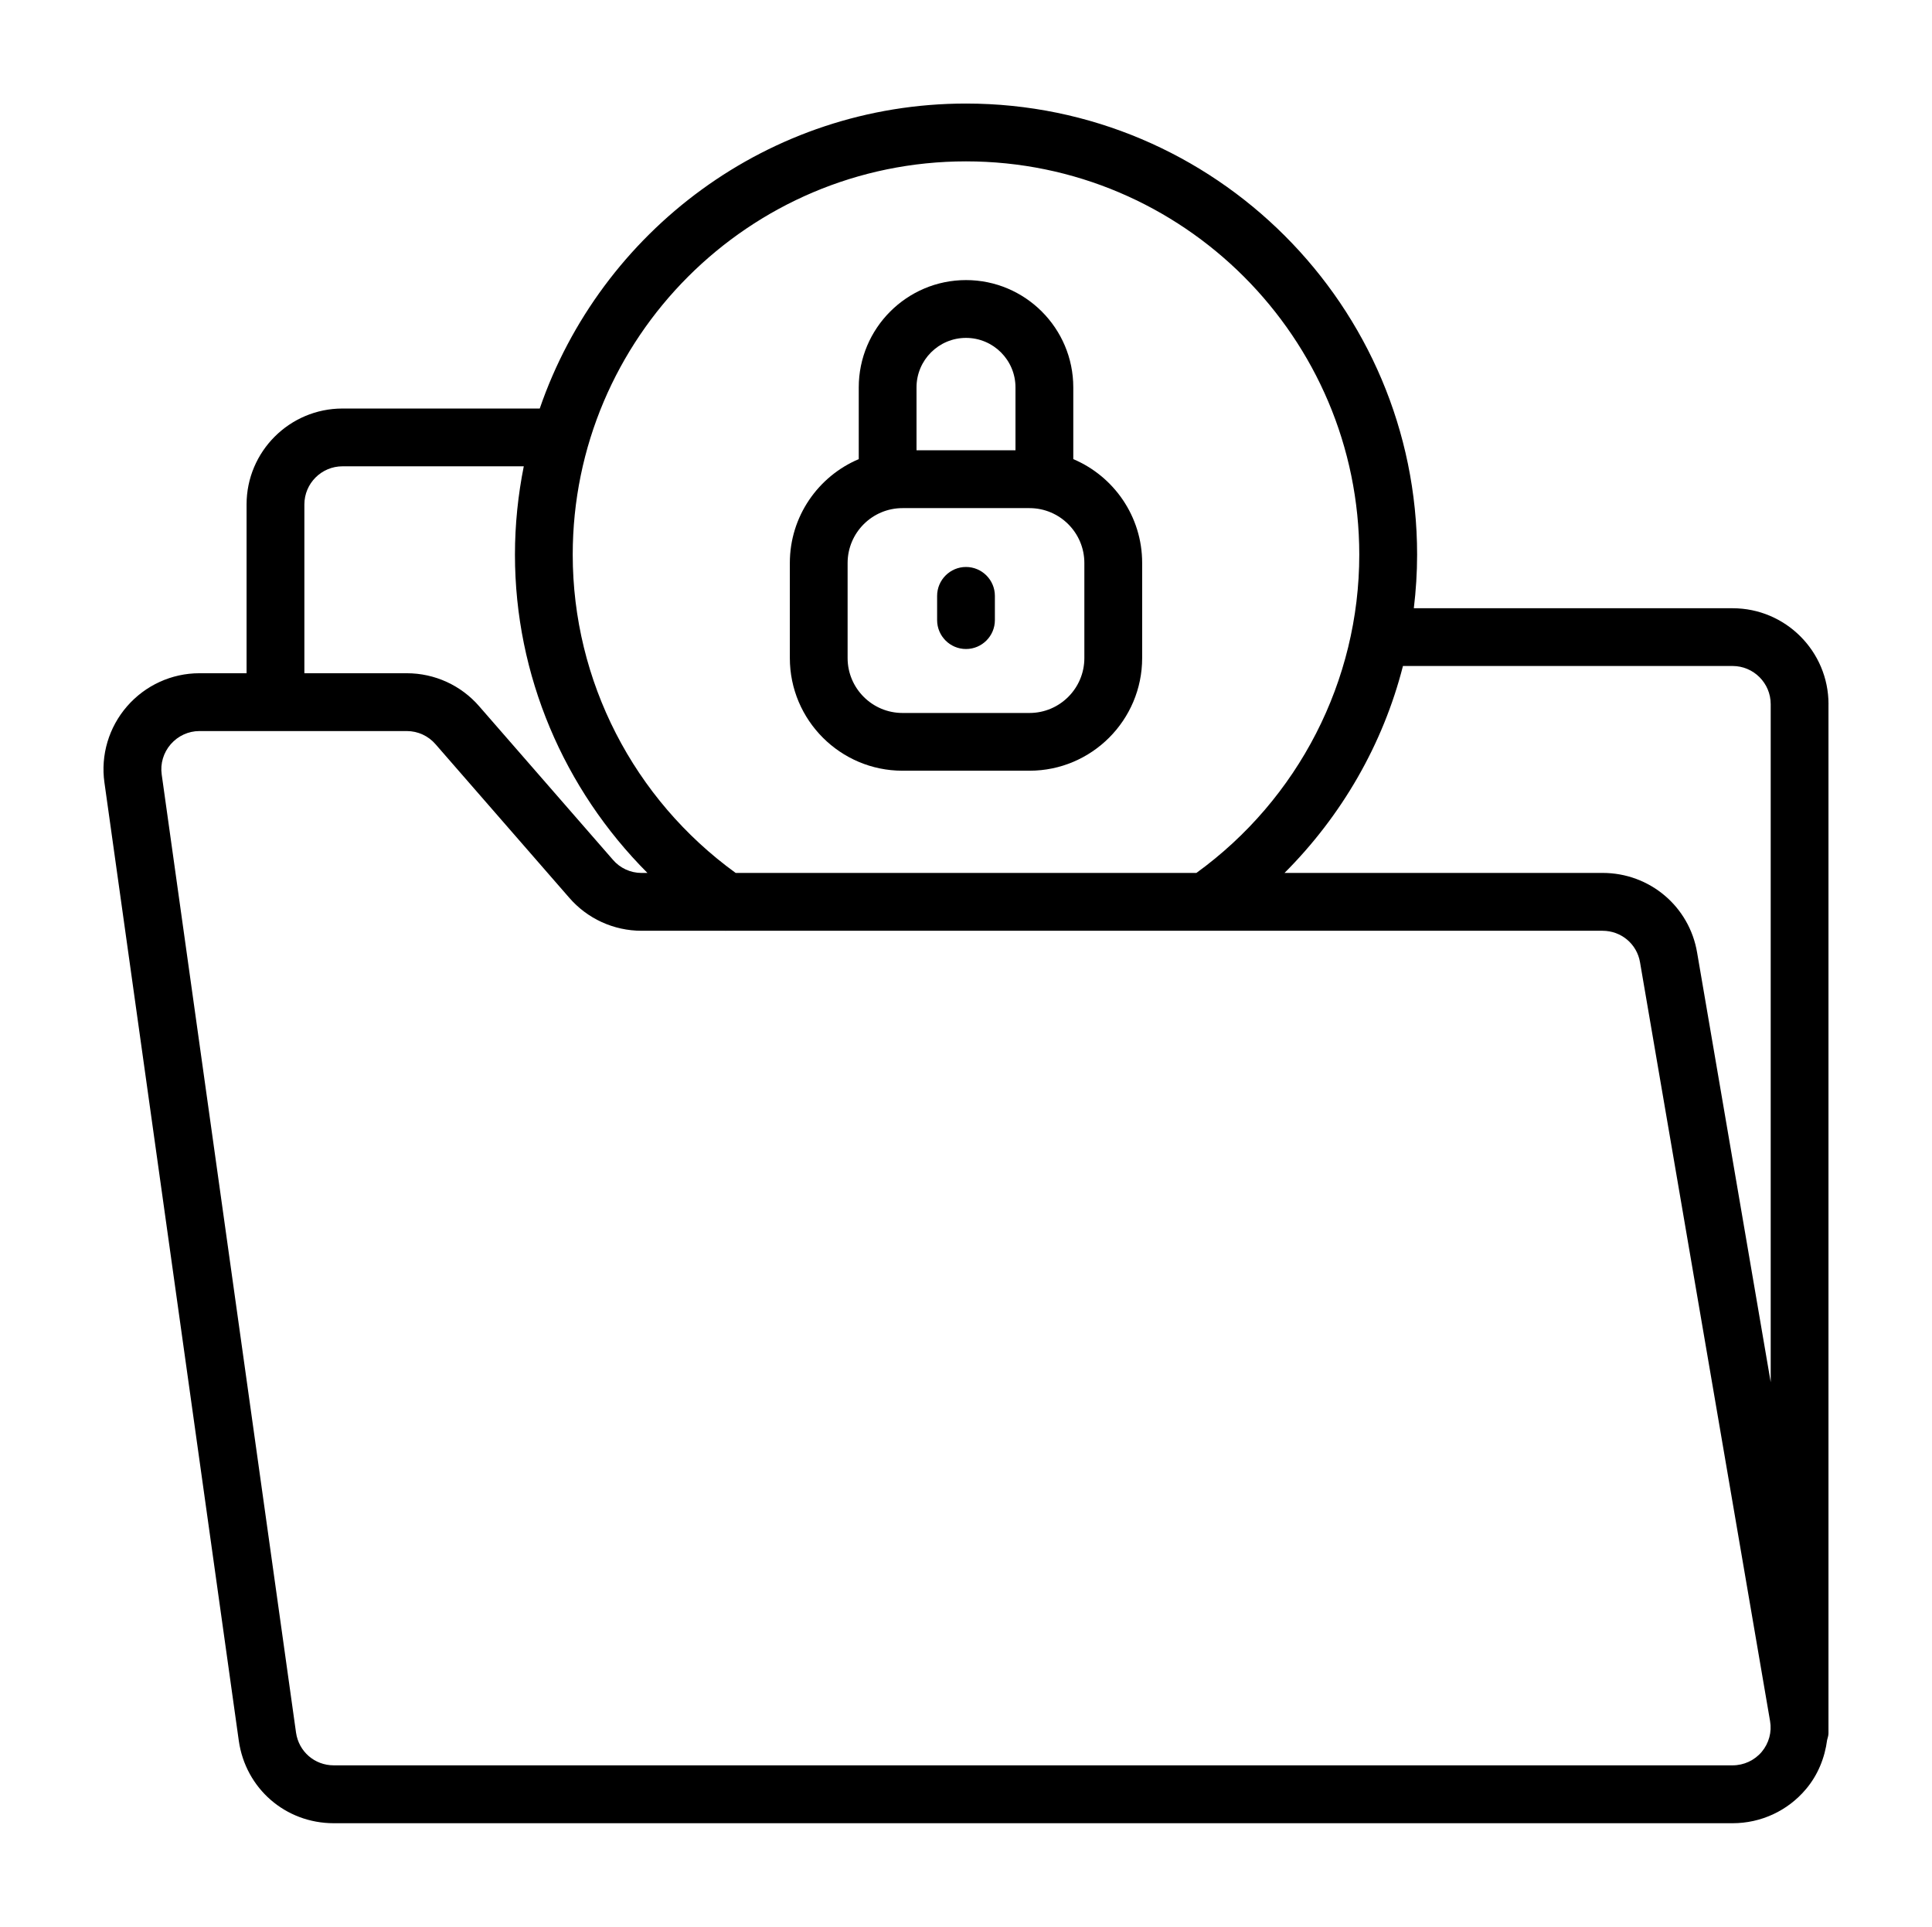
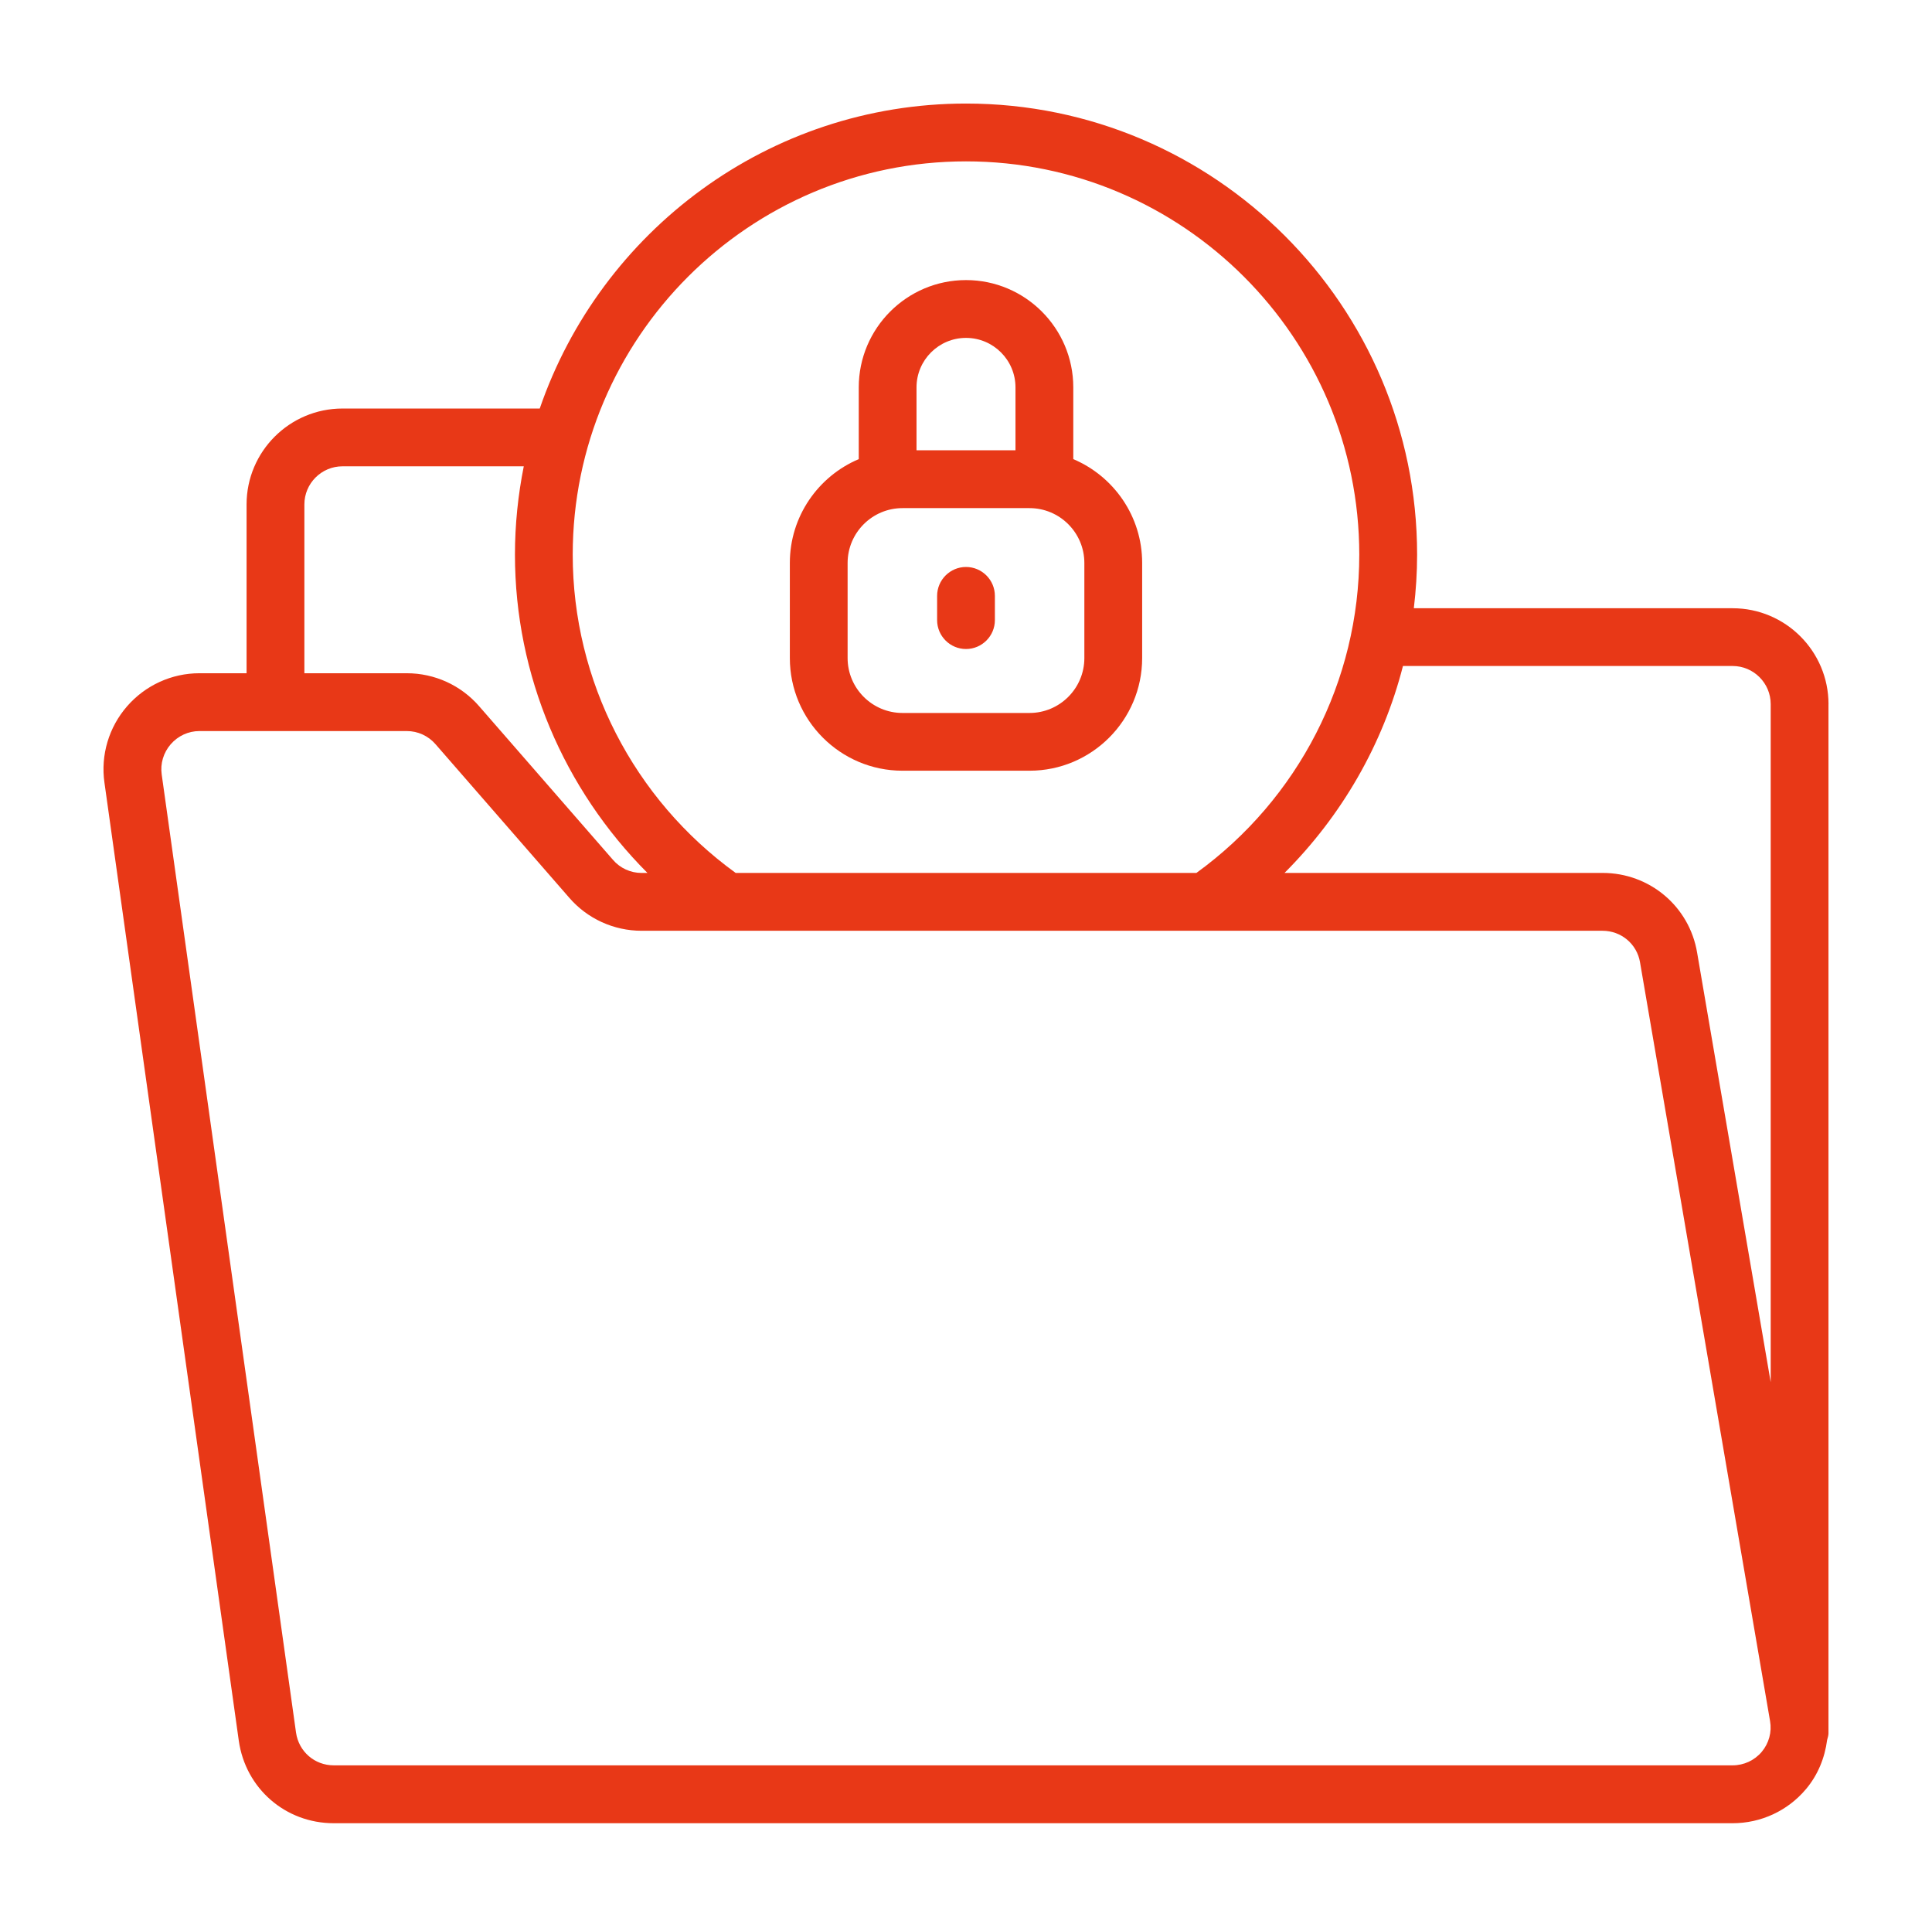
- <svg xmlns="http://www.w3.org/2000/svg" version="1.1" viewBox="0 0 57.59 57.421">
+ <svg xmlns="http://www.w3.org/2000/svg" version="1.1" viewBox="0 0 57.59 57.421" fill="#e83817">
  <g>
    <path d="M54.505,20.986c0-1.577-1.282-2.859-2.858-2.859h-9.503c0.063-0.526,0.098-1.059,0.098-1.596   c0-7.414-6.032-13.445-13.446-13.445c-5.888,0-10.891,3.81-12.707,9.089h-5.88c-1.577,0-2.859,1.282-2.859,2.858v5.031H5.944   c-0.826,0-1.612,0.359-2.157,0.986c-0.544,0.626-0.79,1.454-0.674,2.272l4.005,28.555c0.202,1.425,1.393,2.459,2.831,2.459h41.697   c0.846,0,1.644-0.37,2.188-1.017c0.355-0.421,0.56-0.932,0.63-1.465c0.016-0.065,0.04-0.128,0.04-0.198V20.986z M12.126,21.787   c0.33,0,0.643,0.144,0.858,0.394l3.982,4.571c0.542,0.628,1.329,0.987,2.16,0.987h2.499c0.002,0,0.004,0.001,0.006,0.001   c0.003,0,0.007-0.001,0.01-0.001h26.129c0.557,0,1.026,0.396,1.117,0.941l3.876,22.612c0.057,0.327-0.034,0.661-0.248,0.916   c-0.216,0.256-0.533,0.403-0.87,0.403H9.949c-0.571,0-1.044-0.411-1.125-0.977L4.82,23.081c-0.046-0.323,0.052-0.651,0.269-0.901   c0.217-0.249,0.528-0.393,0.855-0.393H12.126z M52.782,41.193l-2.193-12.8c-0.23-1.378-1.415-2.378-2.817-2.378H38.29   c1.709-1.711,2.935-3.835,3.53-6.167h9.826c0.626,0,1.136,0.51,1.136,1.137V41.193z M35.662,26.016H21.93   c-3.041-2.202-4.858-5.723-4.858-9.485c0-6.463,5.259-11.722,11.723-11.722s11.723,5.259,11.723,11.722   C40.518,20.293,38.701,23.814,35.662,26.016z M19.3,26.016h-0.174c-0.33,0-0.643-0.143-0.857-0.394l-3.983-4.571   c-0.542-0.628-1.33-0.987-2.16-0.987H9.073v-5.031c0-0.626,0.51-1.136,1.136-1.136h5.404c-0.17,0.852-0.263,1.732-0.263,2.634   C15.35,20.125,16.806,23.518,19.3,26.016z" />
    <path d="M31.993,13.683v-2.138c0-1.764-1.435-3.198-3.198-3.198c-1.763,0-3.197,1.435-3.197,3.198v2.138   c-1.206,0.51-2.054,1.705-2.054,3.094v2.834c0,1.852,1.507,3.358,3.358,3.358h3.786c1.852,0,3.358-1.507,3.358-3.358v-2.834   C34.047,15.388,33.199,14.193,31.993,13.683z M30.269,13.419H27.32v-1.874c0-0.813,0.661-1.475,1.475-1.475   s1.475,0.661,1.475,1.475V13.419z M26.902,15.143h3.786c0.901,0,1.635,0.733,1.635,1.635v2.834c0,0.901-0.733,1.636-1.635,1.636   h-3.786c-0.901,0-1.636-0.734-1.636-1.636v-2.834C25.267,15.876,26.001,15.143,26.902,15.143z" />
    <path d="M28.795,19.342c0.475,0,0.861-0.387,0.861-0.861v-0.722c0-0.476-0.387-0.862-0.861-0.862s-0.861,0.387-0.861,0.862v0.722   C27.934,18.955,28.32,19.342,28.795,19.342z" />
  </g>
</svg>
